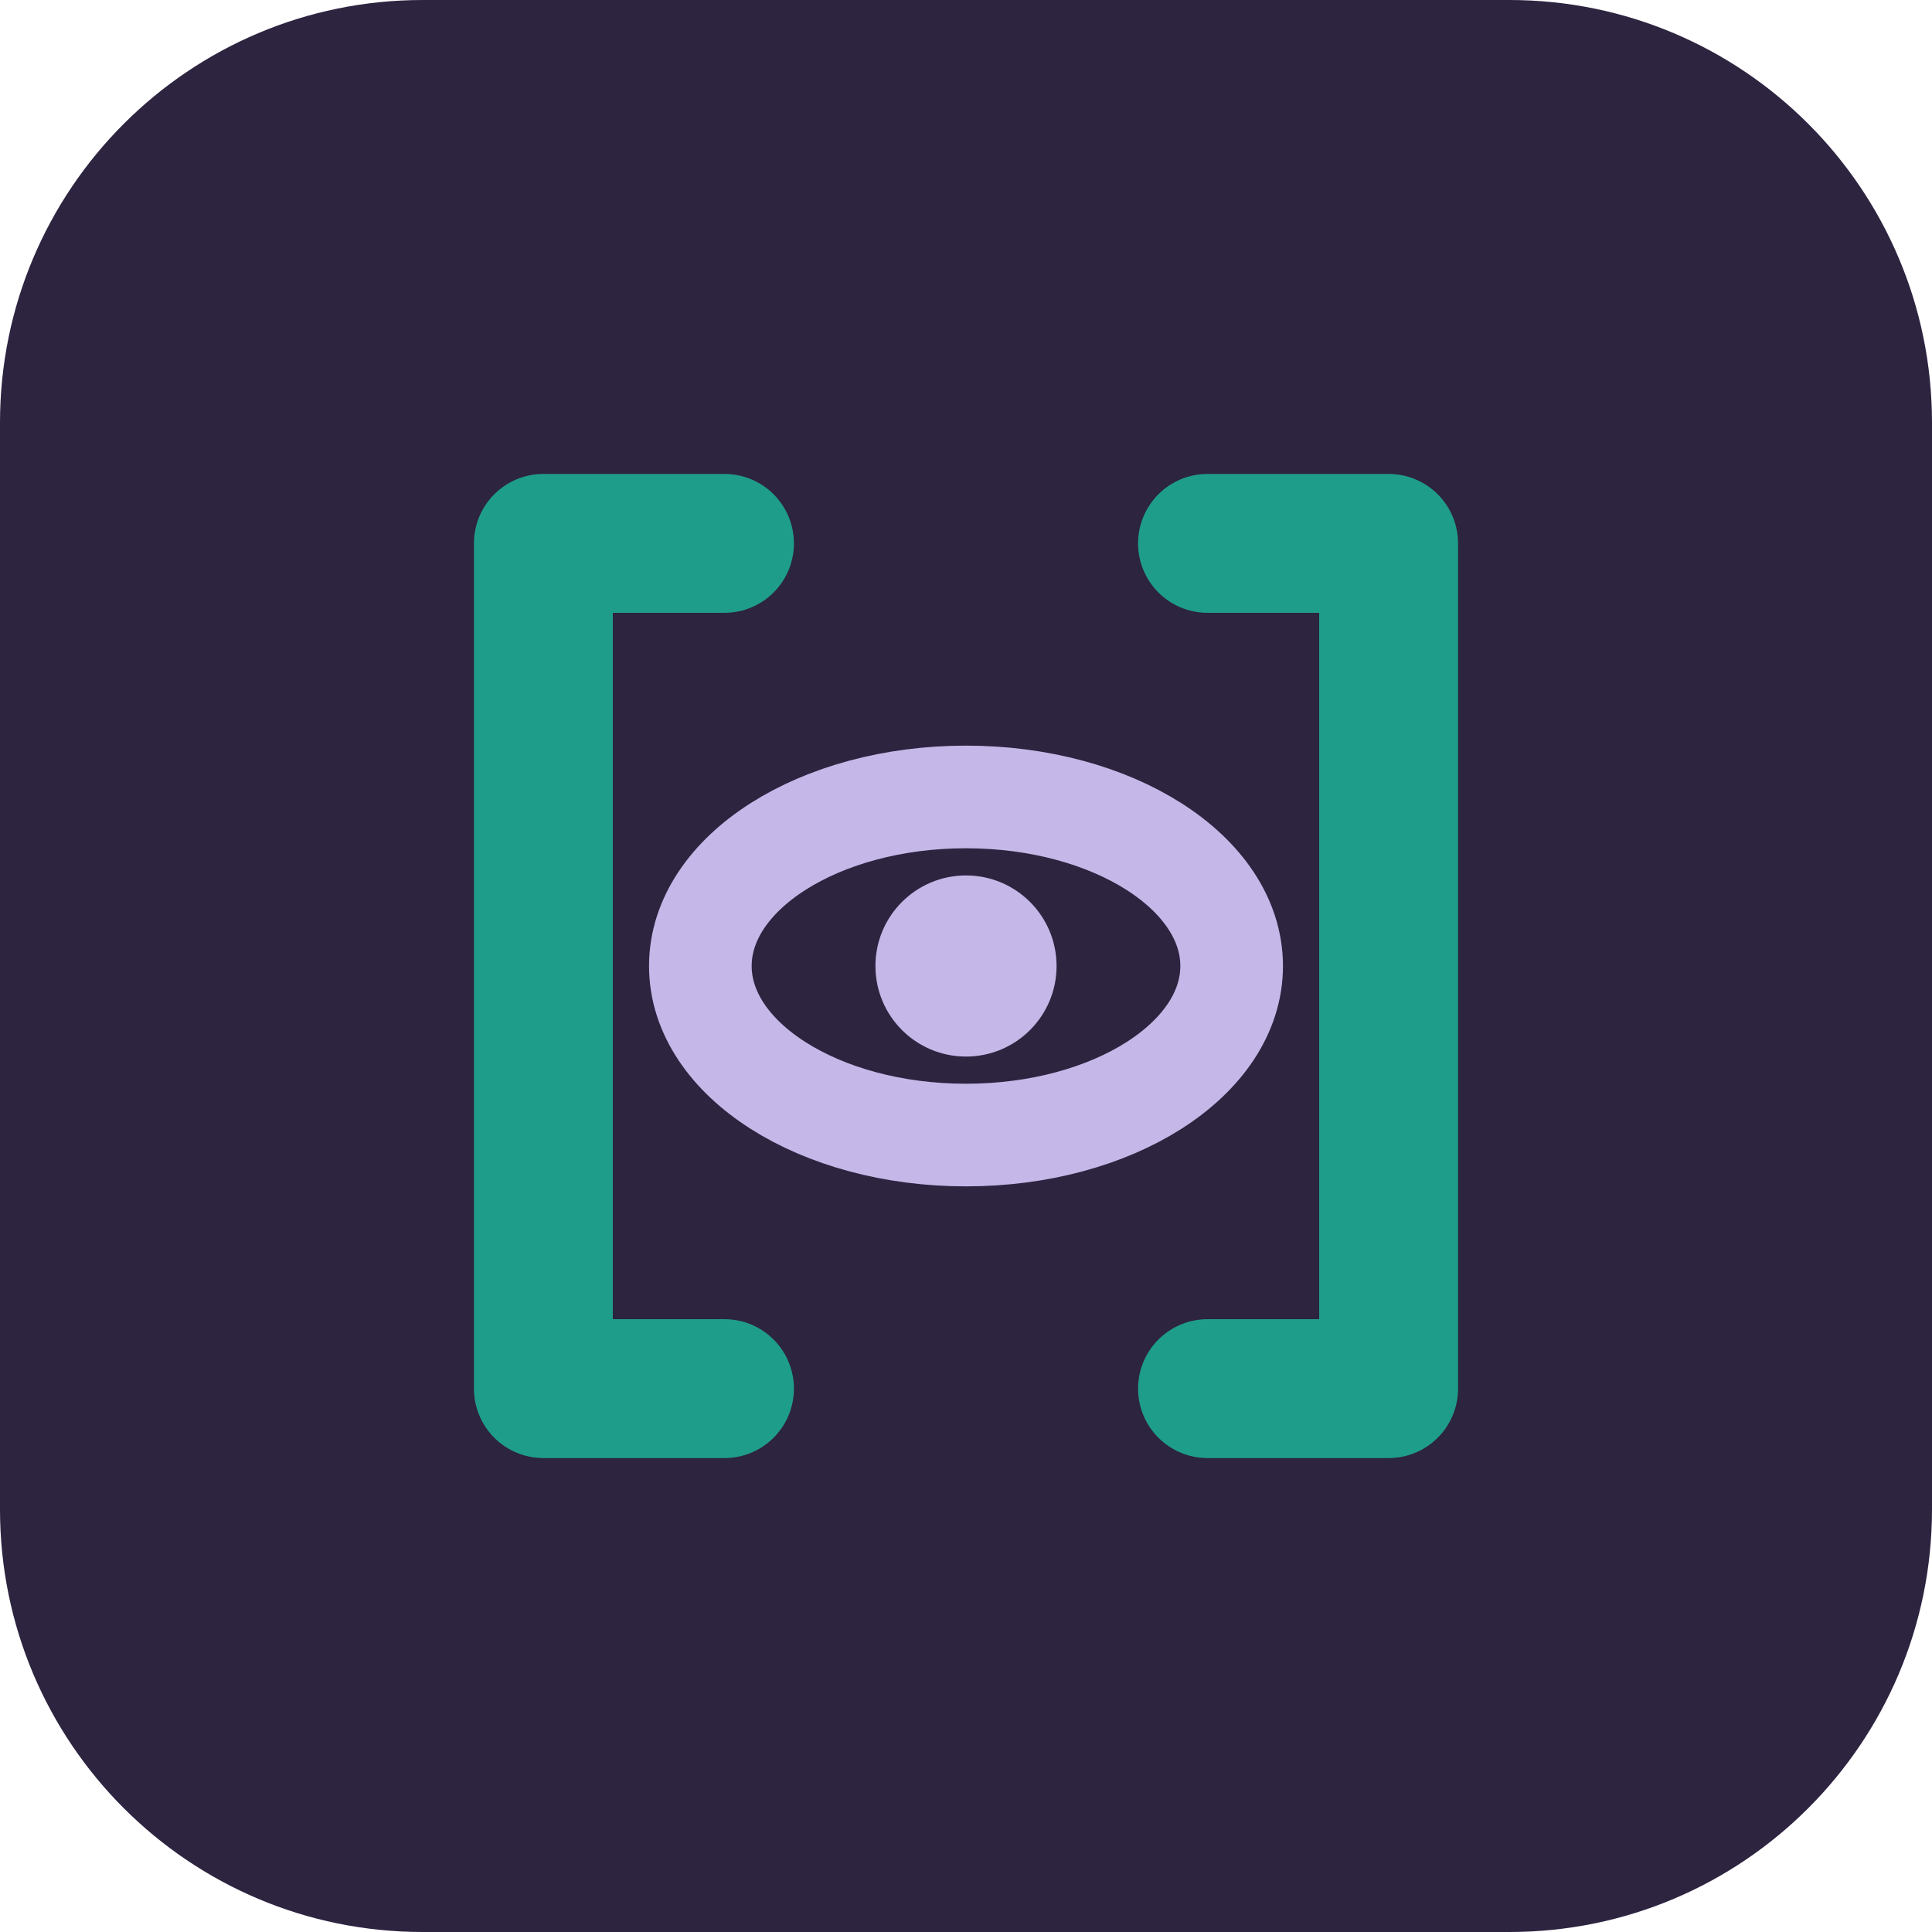
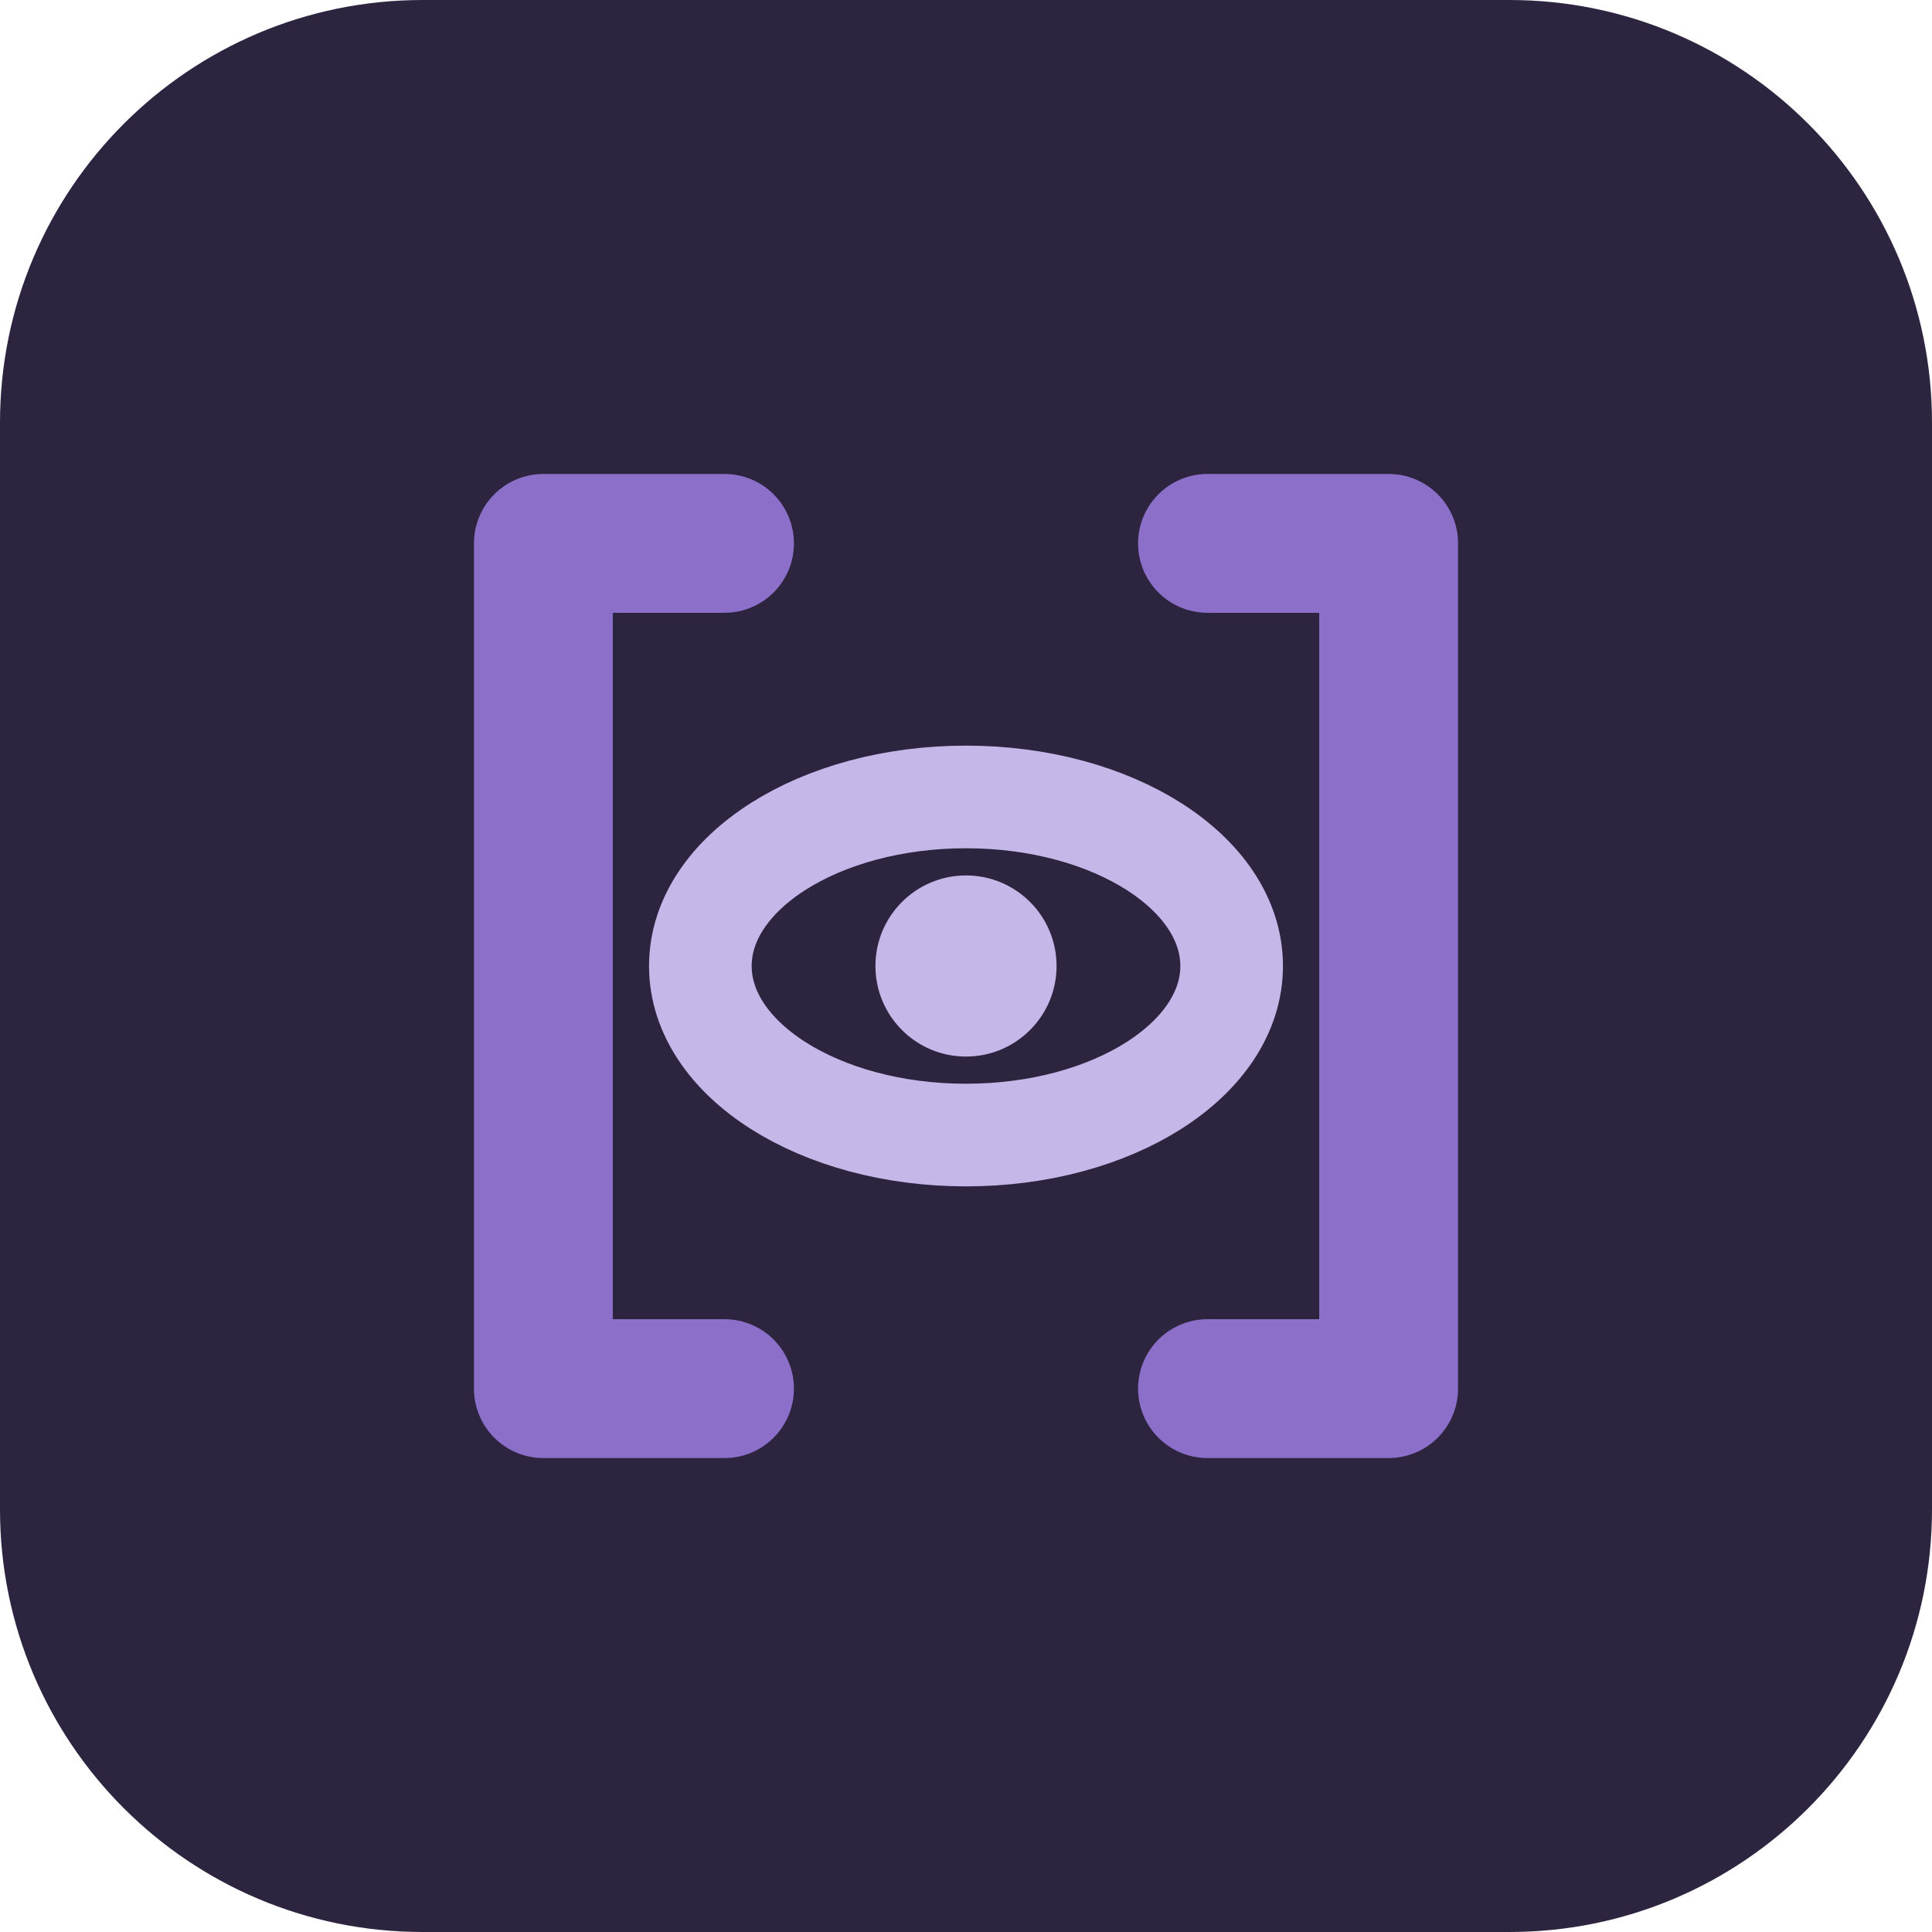
<svg xmlns="http://www.w3.org/2000/svg" viewBox="0 0 32 32" role="img" aria-label="ReviewVahti mark">
  <rect width="32" height="32" rx="7" fill="#2D2440" />
-   <g fill="none" stroke="#1E9E8A" stroke-width="2.3" stroke-linecap="round" stroke-linejoin="round">
+   <g fill="none" stroke="#8B6FC9" stroke-width="2.3" stroke-linecap="round" stroke-linejoin="round">
    <path d="M12 9 H9 V23 H12" />
    <path d="M20 9 H23 V23 H20" />
  </g>
  <ellipse cx="16" cy="16" rx="4.4" ry="2.8" fill="none" stroke="#C5B8E8" stroke-width="1.7" />
  <circle cx="16" cy="16" r="1.5" fill="#C5B8E8" />
</svg>
